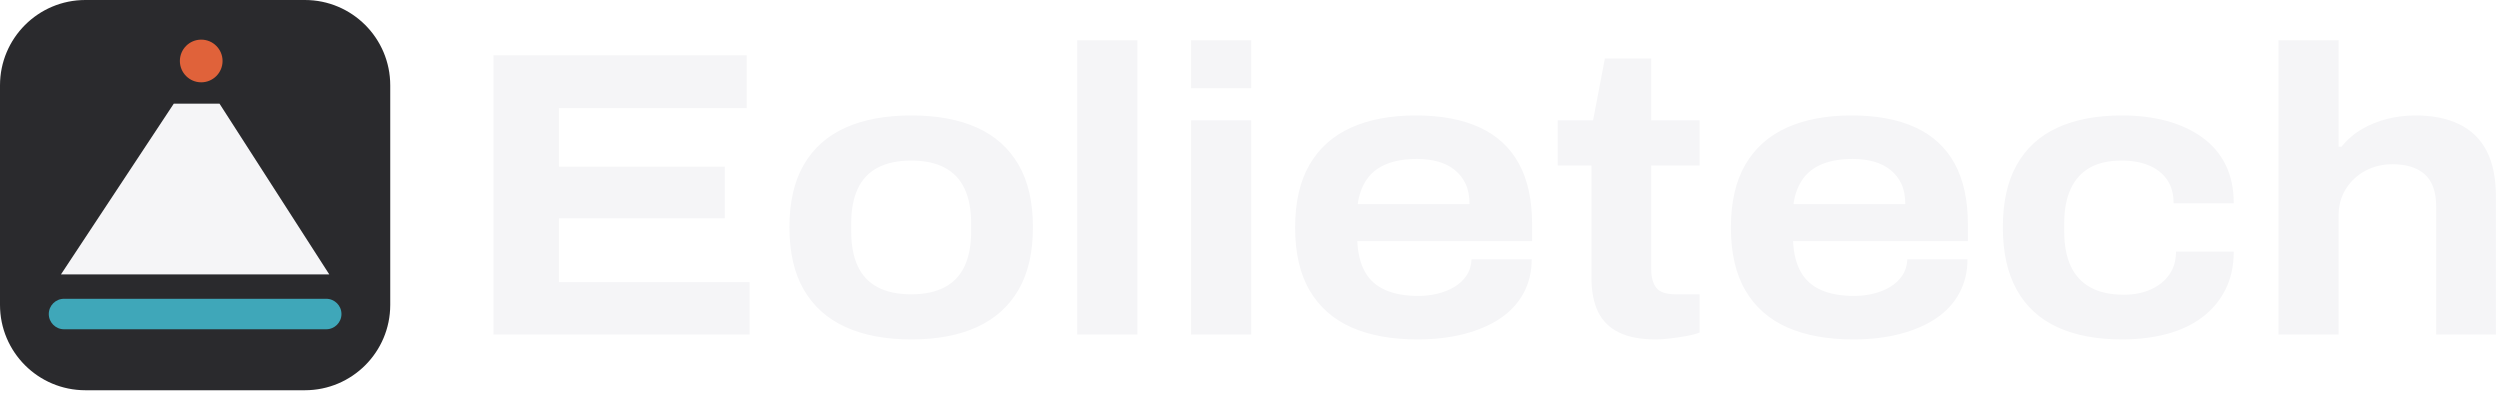
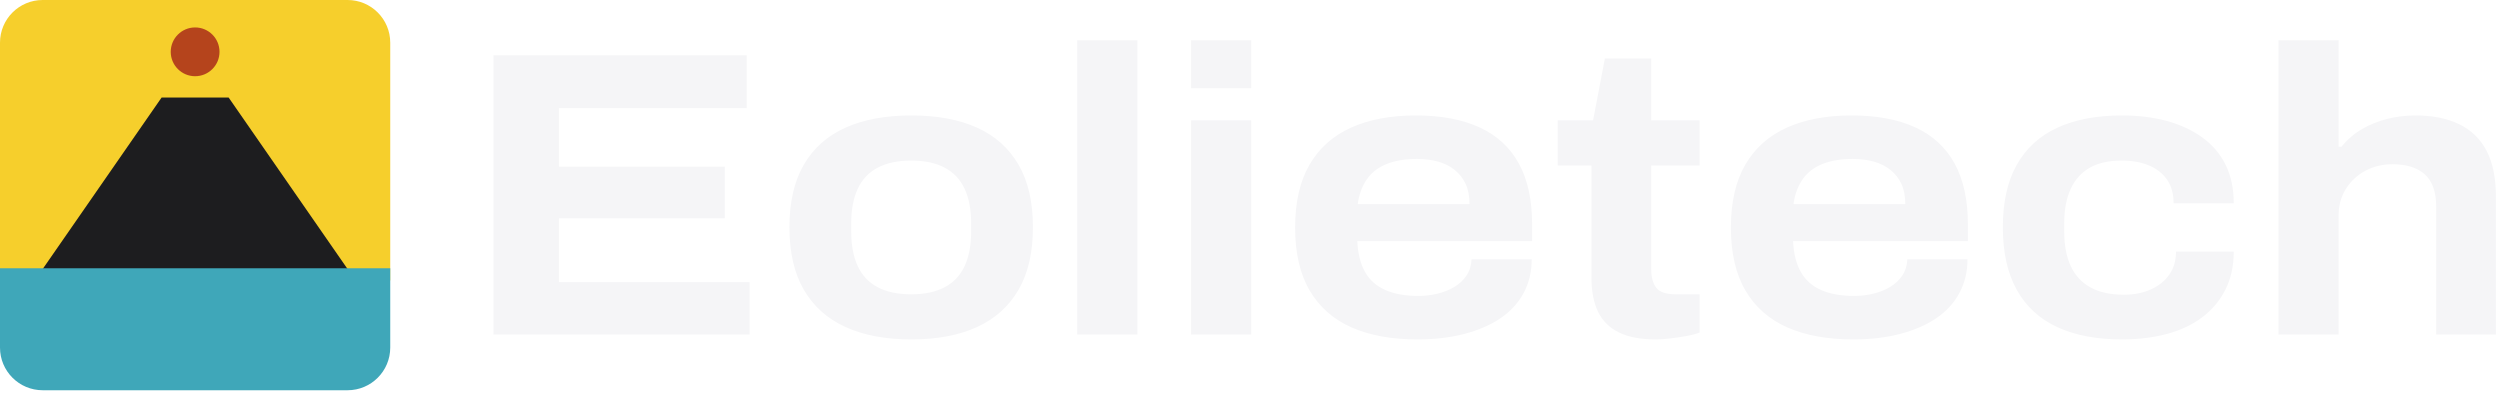
<svg xmlns="http://www.w3.org/2000/svg" viewBox="0 -823 6150 975" role="img" aria-label="Eolietech">
  <g transform="translate(0 -823) scale(15)">
-     <rect width="64" height="64" rx="14" fill="#2A2A2D" />
-     <path d="M10 45 28.5 17H36l18 28z" fill="#F5F5F7" />
-     <circle cx="33" cy="10" r="3.5" fill="#E0623A" />
-     <rect x="8" y="49" width="48" height="5" rx="2.5" fill="#3FA7B9" />
+     <path d="M0 46V7a7 7 0 0 1 7-7h50a7 7 0 0 1 7 7v39z" fill="#F6CF2C" />
+     <path d="M5 47 26.5 16h11L59 47z" fill="#1D1D1F" />
+     <path d="M0 44h64v13a7 7 0 0 1-7 7H7a7 7 0 0 1-7-7z" fill="#3FA7B9" />
+     <circle cx="32" cy="8.5" r="4" fill="#B5441C" />
  </g>
  <path transform="translate(1130 0)" fill="#F5F5F7" d="M84 0V-687H707V-557H245V-413H653V-286H245V-129H714V0Z M1112 12Q1017 12 950 -18.5Q883 -49 847.5 -110Q812 -171 812 -264Q812 -357 847.5 -418Q883 -479 950 -509Q1017 -539 1112 -539Q1207 -539 1273.5 -509Q1340 -479 1375.5 -418Q1411 -357 1411 -264Q1411 -171 1375.5 -110Q1340 -49 1273.5 -18.5Q1207 12 1112 12ZM1112 -99Q1161 -99 1194 -116.5Q1227 -134 1243 -168.5Q1259 -203 1259 -253V-274Q1259 -324 1243 -358.5Q1227 -393 1194 -410.5Q1161 -428 1112 -428Q1062 -428 1029 -410.5Q996 -393 980 -358.5Q964 -324 964 -274V-253Q964 -203 980 -168.5Q996 -134 1029 -116.5Q1062 -99 1112 -99Z M1520 0V-724H1668V0Z M1800 -606V-724H1948V-606ZM1800 0V-527H1948V0Z M2357 12Q2262 12 2195 -17.5Q2128 -47 2092 -108Q2056 -169 2056 -263Q2056 -357 2091.5 -418Q2127 -479 2193.5 -509Q2260 -539 2353 -539Q2446 -539 2510 -509.5Q2574 -480 2606.5 -420.5Q2639 -361 2639 -271V-230H2209Q2211 -184 2228 -154Q2245 -124 2278 -109.5Q2311 -95 2359 -95Q2383 -95 2406 -100.5Q2429 -106 2447.5 -117Q2466 -128 2477.5 -145Q2489 -162 2490 -185H2638Q2638 -139 2618 -102Q2598 -65 2561 -40Q2524 -15 2472 -1.5Q2420 12 2357 12ZM2210 -321H2485Q2485 -350 2475.5 -370.5Q2466 -391 2448.5 -405Q2431 -419 2407.5 -425.5Q2384 -432 2356 -432Q2312 -432 2281 -419.5Q2250 -407 2232.5 -382Q2215 -357 2210 -321Z M2943 12Q2888 12 2853 -5Q2818 -22 2801.5 -55.5Q2785 -89 2785 -140V-416H2702V-527H2789L2818 -679H2932V-527H3051V-416H2932V-161Q2932 -131 2944.5 -115Q2957 -99 2993 -99H3051V-5Q3039 0 3019.5 3.5Q3000 7 2979.5 9.5Q2959 12 2943 12Z M3429 12Q3334 12 3267 -17.5Q3200 -47 3164 -108Q3128 -169 3128 -263Q3128 -357 3163.5 -418Q3199 -479 3265.5 -509Q3332 -539 3425 -539Q3518 -539 3582 -509.5Q3646 -480 3678.5 -420.5Q3711 -361 3711 -271V-230H3281Q3283 -184 3300 -154Q3317 -124 3350 -109.5Q3383 -95 3431 -95Q3455 -95 3478 -100.5Q3501 -106 3519.5 -117Q3538 -128 3549.5 -145Q3561 -162 3562 -185H3710Q3710 -139 3690 -102Q3670 -65 3633 -40Q3596 -15 3544 -1.5Q3492 12 3429 12ZM3282 -321H3557Q3557 -350 3547.5 -370.5Q3538 -391 3520.5 -405Q3503 -419 3479.5 -425.5Q3456 -432 3428 -432Q3384 -432 3353 -419.5Q3322 -407 3304.5 -382Q3287 -357 3282 -321Z M4090 12Q3997 12 3931.5 -18Q3866 -48 3831.5 -109.5Q3797 -171 3797 -264Q3797 -357 3831.5 -418Q3866 -479 3931.5 -509Q3997 -539 4090 -539Q4150 -539 4200 -525.5Q4250 -512 4287.5 -485Q4325 -458 4345 -417.5Q4365 -377 4365 -323H4217Q4217 -358 4201 -381Q4185 -404 4156.5 -416Q4128 -428 4089 -428Q4042 -428 4011 -410.5Q3980 -393 3964 -358.5Q3948 -324 3948 -274V-253Q3948 -203 3964 -168.5Q3980 -134 4012.5 -116Q4045 -98 4095 -98Q4132 -98 4161 -111Q4190 -124 4206.5 -147.5Q4223 -171 4223 -204H4365Q4365 -151 4344.5 -110.5Q4324 -70 4287.5 -42.5Q4251 -15 4200.5 -1.5Q4150 12 4090 12Z M4475 0V-724H4623V-462H4630Q4652 -489 4680.5 -505.5Q4709 -522 4742.5 -530.5Q4776 -539 4812 -539Q4875 -539 4919.5 -517.5Q4964 -496 4987 -452Q5010 -408 5010 -338V0H4863V-315Q4863 -343 4855.5 -363Q4848 -383 4834 -395Q4820 -407 4800.5 -413Q4781 -419 4756 -419Q4719 -419 4689 -403Q4659 -387 4641 -358.5Q4623 -330 4623 -293V0Z" />
</svg>
